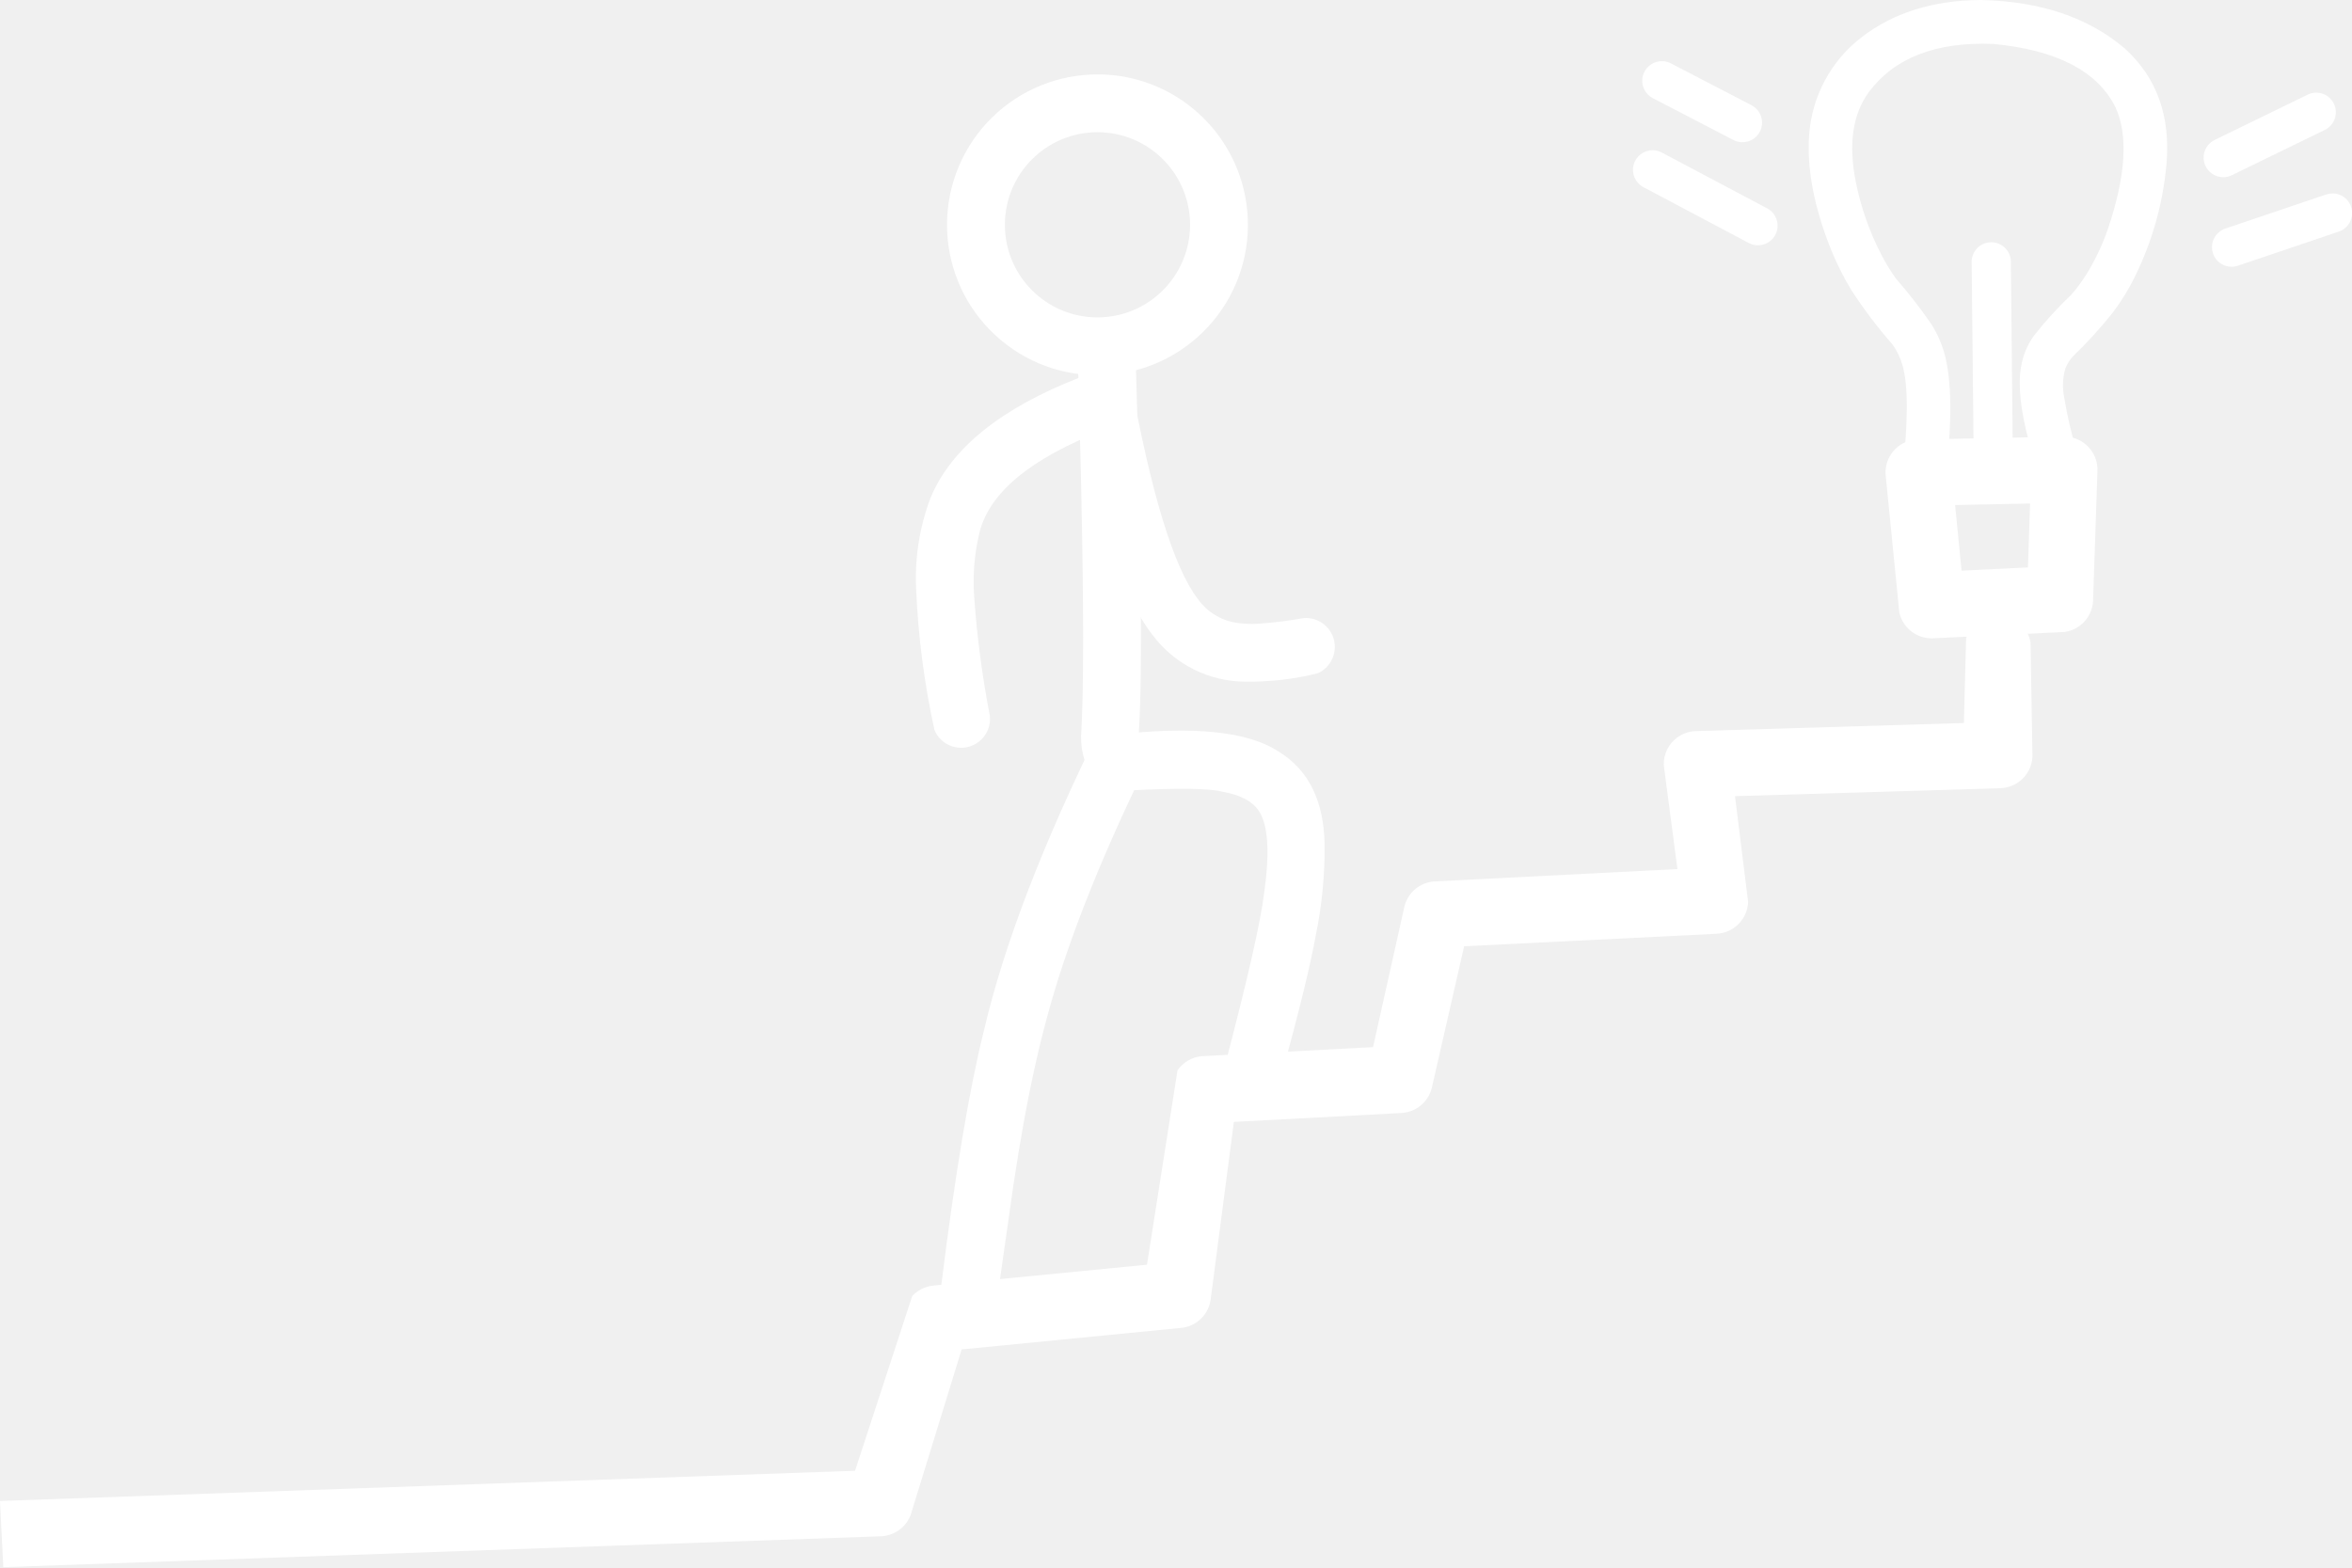
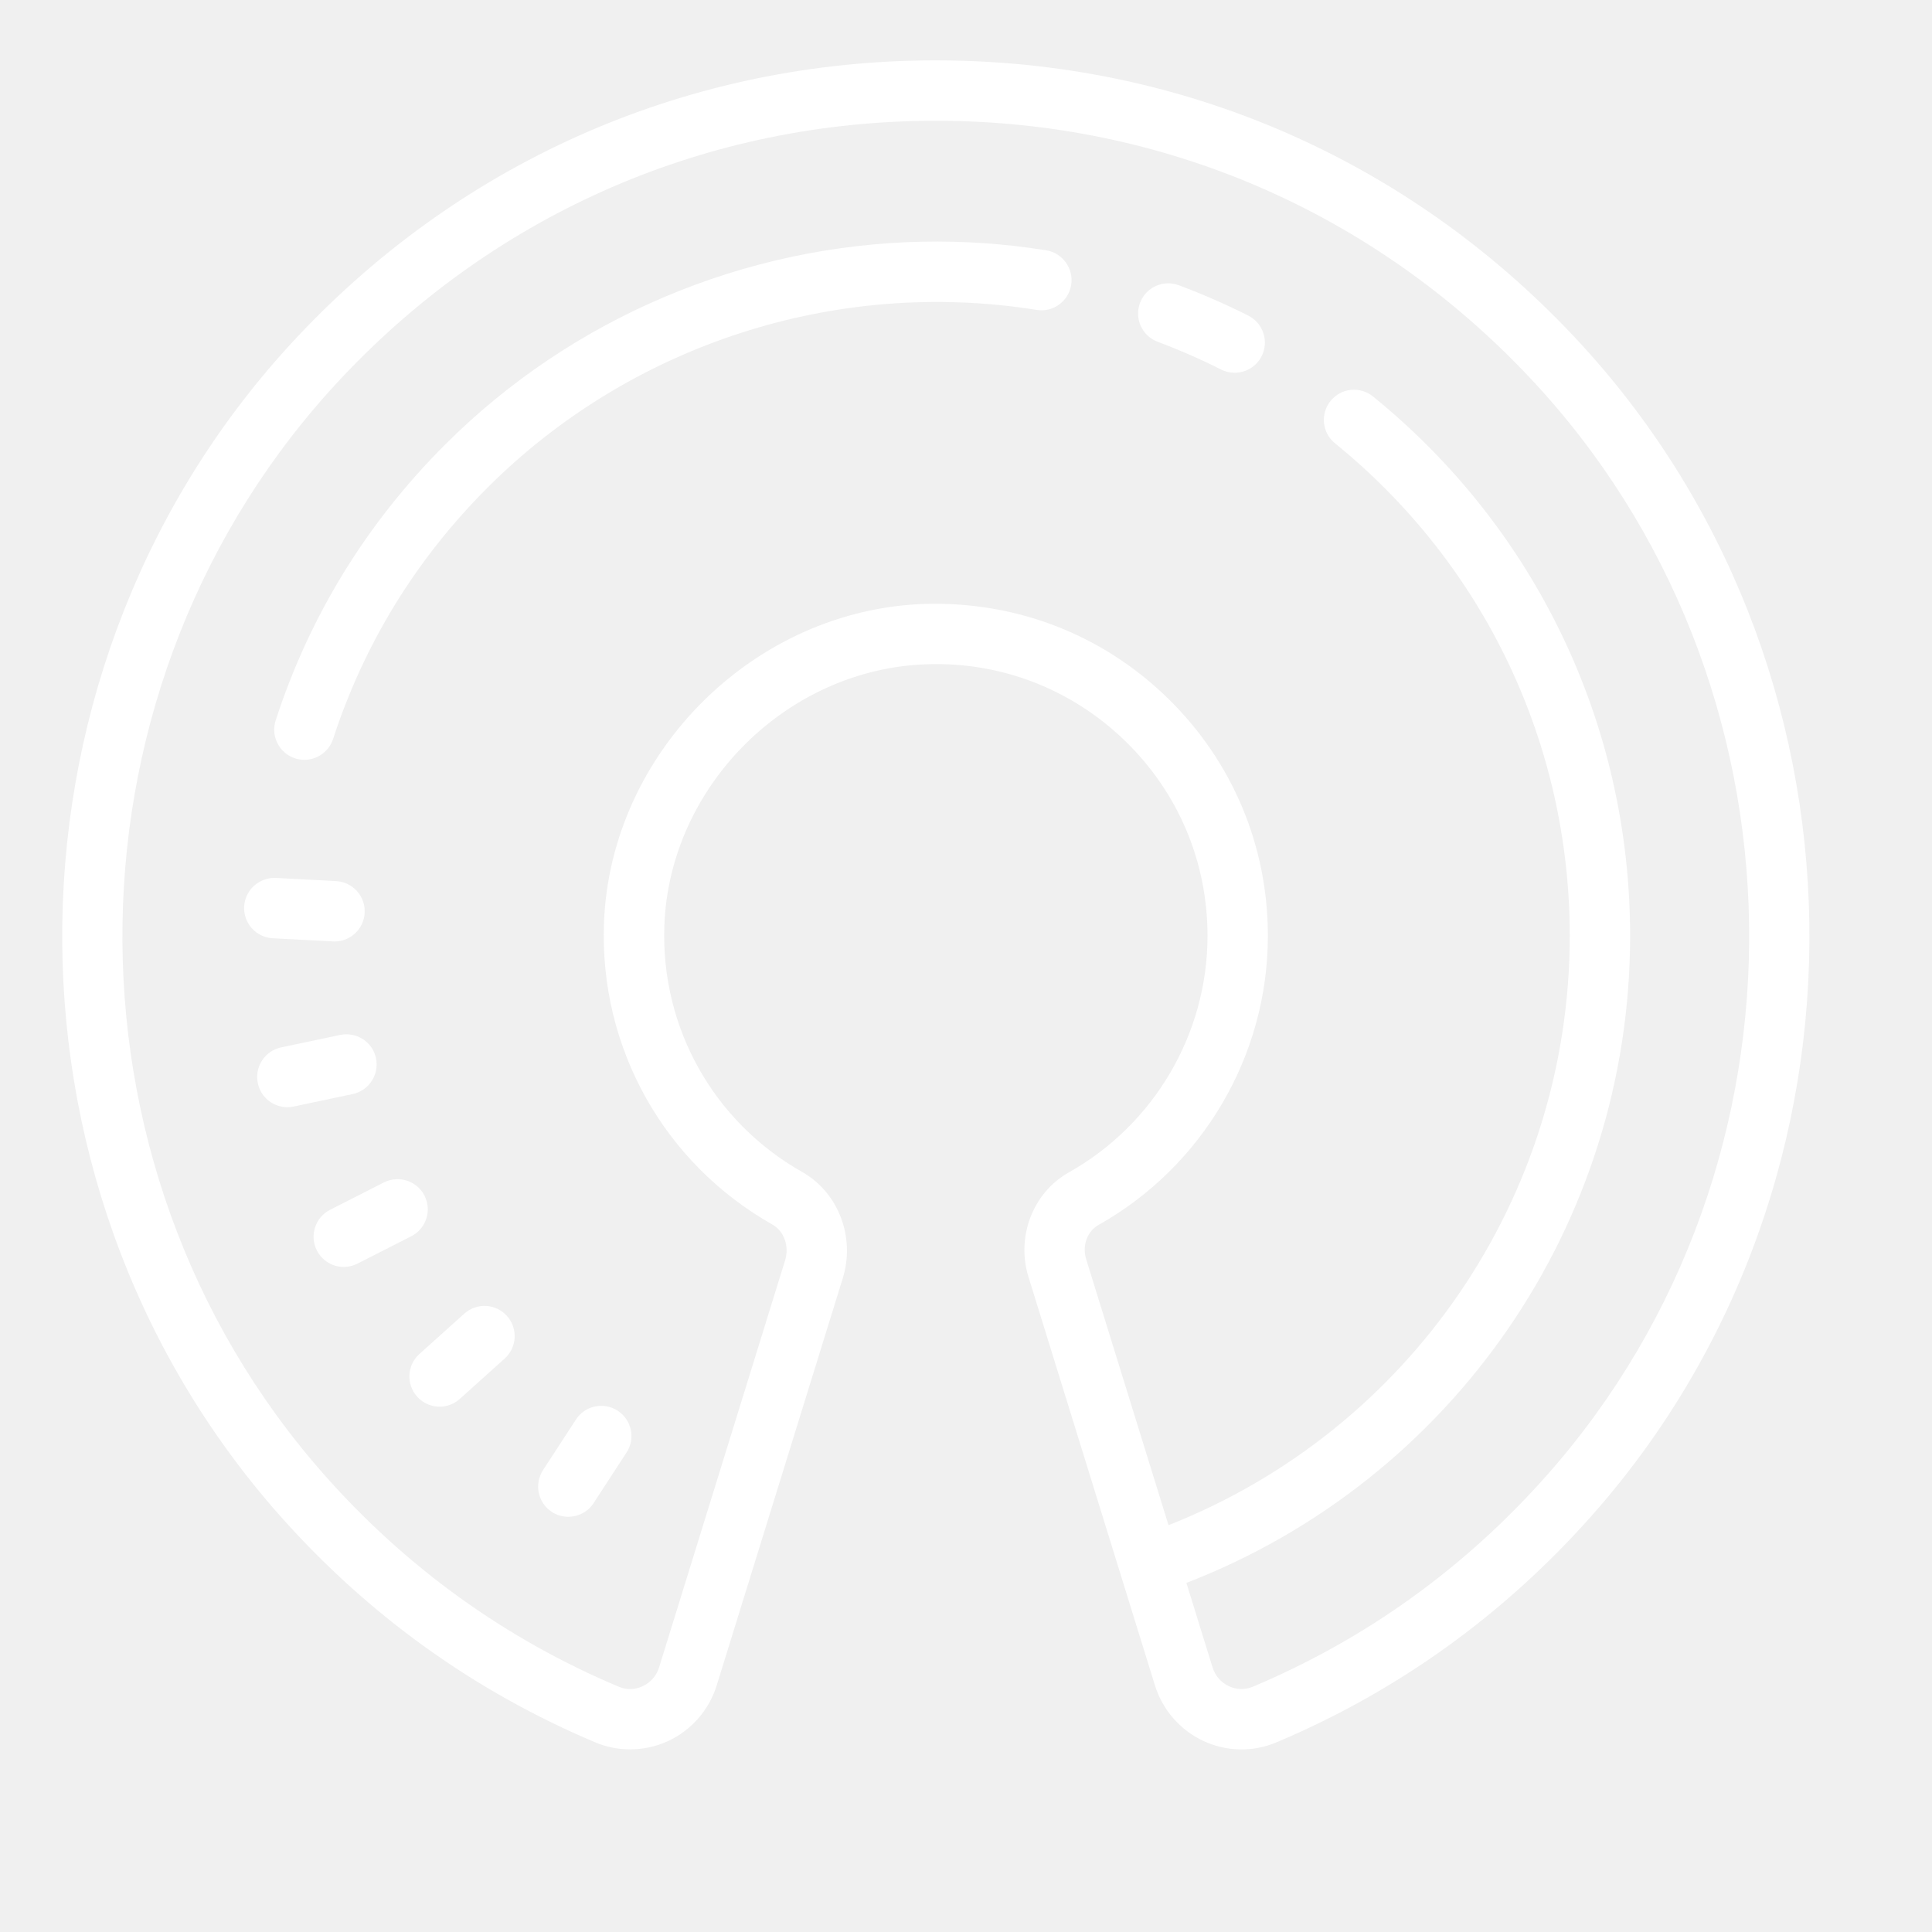
- <svg xmlns="http://www.w3.org/2000/svg" id="opensource" viewBox="0 0 289.781 193.12">
-   <defs>
-     <style>
-       .cls-1 {
-         fill: #fff;
-       }
-     </style>
-   </defs>
-   <g id="Group_1" data-name="Group 1" transform="translate(132.711 41.138)">
-     <path id="Path_71" data-name="Path 71" class="cls-1" d="M114.681,198.943l-7.12.266q1.177,38.194.482,49.293a9.524,9.524,0,0,0,.471,3.118,5.13,5.13,0,0,0,3.426,3.263,8.1,8.1,0,0,0,2.133.321q9-.451,11.332.154,3.744.648,4.8,2.827,1.385,2.769.395,9.674-.65,5.309-4.737,20.882a3.563,3.563,0,0,0,6.939,1.393q3.2-11.7,4.169-17.122a52.541,52.541,0,0,0,1.079-10.967q-.07-8.2-5.679-11.634-5.106-3.33-17.207-2.351.7-10.921-.478-48.936" transform="translate(-107.561 -198.943)" />
-   </g>
-   <g id="Group_2" data-name="Group 2" transform="translate(115.95 89.733)">
-     <path id="Path_72" data-name="Path 72" class="cls-1" d="M9.516,539.959q-10.615,21.5-14.3,37.294-2.691,10.761-5.26,31.452a3.563,3.563,0,0,0,2.007,3.578q3.389,1.157,4.9-2.038l1.99-13.964q.63-4.192,1.274-7.74,1.424-7.895,3.269-14.4,3.759-13.3,12.521-31.065l-6.368-3.1" transform="translate(10.053 -539.959)" />
-   </g>
-   <g id="Group_3" data-name="Group 3" transform="translate(112.868 46.464)">
-     <path id="Path_73" data-name="Path 73" class="cls-1" d="M-11.375,236.316Q-26.091,242-29.917,251.227a27.94,27.94,0,0,0-1.762,11.245,100.458,100.458,0,0,0,2.259,17.349A3.566,3.566,0,0,0-26.1,282a3.561,3.561,0,0,0,3.263-2.227,3.541,3.541,0,0,0,.244-1.672,122.475,122.475,0,0,1-1.937-14.721,25.614,25.614,0,0,1,.6-7.673q1.677-7.553,15.353-12.863l-2.792-6.507" transform="translate(31.687 -236.316)" />
-   </g>
-   <g id="Group_4" data-name="Group 4" transform="translate(132.234 46.452)">
-     <path id="Path_74" data-name="Path 74" class="cls-1" d="M111.205,236.234l-6.991,1.374q4.14,23.293,9.761,30.41a14.333,14.333,0,0,0,11.474,5.765,35.141,35.141,0,0,0,8.882-1.029,3.563,3.563,0,0,0-1.707-6.806,51.727,51.727,0,0,1-5.694.7,12.544,12.544,0,0,1-2.713-.136,7.1,7.1,0,0,1-4.635-2.891q-4.486-5.82-8.366-27.329" transform="translate(-104.214 -236.234)" />
-   </g>
-   <g id="Group_5" data-name="Group 5" transform="translate(116.681 9.168)">
-     <path id="Path_75" data-name="Path 75" class="cls-1" d="M13.658-18.28a11.375,11.375,0,0,1,8.078,3.4,11.38,11.38,0,0,1,3.28,8.056A11.376,11.376,0,0,1,21.6,1.269a11.381,11.381,0,0,1-8.058,3.269A11.374,11.374,0,0,1,5.471,1.127,11.381,11.381,0,0,1,2.2-6.933a11.374,11.374,0,0,1,3.369-8.033A11.379,11.379,0,0,1,13.6-18.28M13.69-25.4A18.488,18.488,0,0,0,.583-20.057,18.478,18.478,0,0,0-4.926-6.99,18.489,18.489,0,0,0,.4,6.131,18.478,18.478,0,0,0,13.5,11.663,18.488,18.488,0,0,0,26.618,6.33,18.478,18.478,0,0,0,32.141-6.733a18.489,18.489,0,0,0-5.31-13.126,18.479,18.479,0,0,0-13.1-5.546" transform="translate(4.926 25.405)" />
-   </g>
-   <g id="Group_6" data-name="Group 6" transform="translate(0 75.744)">
-     <path id="Path_76" data-name="Path 76" class="cls-1" d="M-577.59,441.794q-2.687,0-3.909,2.9l-.276,10.456-33.2,1a4.081,4.081,0,0,0-2.155.813,4.081,4.081,0,0,0-1.621,3.365l1.683,12.821-30.074,1.53a4.074,4.074,0,0,0-2.166.887,4.076,4.076,0,0,0-1.395,2.187l-3.865,17.336-21.191,1.122a4.08,4.08,0,0,0-2.9,1.733l-3.763,23.958-26.341,2.575a4.083,4.083,0,0,0-2.579,1.28l-7.047,21.536-105.35,3.725.409,8.153,107.82-3.795a4.307,4.307,0,0,0,1.762-.335,4.081,4.081,0,0,0,2.2-2.263l6.294-20.437,27.272-2.679a4.075,4.075,0,0,0,2.453-1.362,4.074,4.074,0,0,0,.942-2.026l2.872-21.973,20.694-1.1a4.077,4.077,0,0,0,2.667-1.234,4.071,4.071,0,0,0,1.01-1.782l4-17.528,31.137-1.541a4.082,4.082,0,0,0,1.669-.461,4.081,4.081,0,0,0,2.181-3.467l-1.617-13.027,32.712-.982a4.063,4.063,0,0,0,2.518-.981,4.074,4.074,0,0,0,1.42-2.9l-.235-14.018a4.083,4.083,0,0,0-3.766-3.476" transform="translate(823.736 -441.794)" />
-   </g>
-   <g id="Group_7" data-name="Group 7" transform="translate(222.843 0)">
-     <path id="Path_77" data-name="Path 77" class="cls-1" d="M761.273-89.742q-8.794.047-14.7,4.6A16.632,16.632,0,0,0,740.125-73.1q-.444,6.18,2.633,13.963a35.61,35.61,0,0,0,2.578,5.167,58.591,58.591,0,0,0,5.089,6.713,8.17,8.17,0,0,1,1.206,2.547q1.1,3.826-.1,13.983l5.3.615q1.415-11.031-.086-16.231a13.585,13.585,0,0,0-1.647-3.576,61.132,61.132,0,0,0-4.261-5.466,23.734,23.734,0,0,1-1.836-3,34.334,34.334,0,0,1-3.139-8.984q-1.373-6.949,1.618-11.027,4.739-6.347,15.319-5.933,11.692,1.112,15.044,7.756,2.438,5.183-.958,15.2a28.81,28.81,0,0,1-2.6,5.44,21.088,21.088,0,0,1-1.853,2.5,46.29,46.29,0,0,0-4.579,5.02,8.917,8.917,0,0,0-1.613,3.832q-.616,3.427.99,9.359l.784,2.842.223.5a2.685,2.685,0,0,0,1.666,1.266,2.681,2.681,0,0,0,3.318-2.234,2.668,2.668,0,0,0-.034-.921,55.344,55.344,0,0,1-1.648-7.032,7.519,7.519,0,0,1,.152-3.536,4.95,4.95,0,0,1,.95-1.508,54.583,54.583,0,0,0,4.911-5.4,26.8,26.8,0,0,0,2.685-4.361,39.229,39.229,0,0,0,3.9-13.773q.829-8.99-5.126-14.391-6.7-5.714-17.677-5.971" transform="translate(-740.069 89.742)" />
-   </g>
-   <g id="Group_8" data-name="Group 8" transform="translate(232.31 53.803)">
-     <path id="Path_78" data-name="Path 78" class="cls-1" d="M824.309,296.064l-.265,7.878-8.178.4-.794-8.089,9.212-.187m4.186-8.244-18.294.365a4.081,4.081,0,0,0-3.672,4.281l1.69,17.005a4.082,4.082,0,0,0,4.021,3.209l16.329-.785a4.08,4.08,0,0,0,3.522-3.773l.541-16a4.181,4.181,0,0,0-.027-.729,4.081,4.081,0,0,0-4.107-3.573" transform="translate(-806.5 -287.821)" />
-   </g>
-   <g id="Group_9" data-name="Group 9" transform="translate(242.921 29.853)">
-     <path id="Path_79" data-name="Path 79" class="cls-1" d="M883.407,119.752a2.416,2.416,0,0,0-2.44,2.242q-.007.1-.006.212l.261,25.227,4.823-.083-.254-25.156a2.591,2.591,0,0,0-.012-.26,2.415,2.415,0,0,0-2.367-2.182" transform="translate(-880.961 -119.752)" />
-   </g>
-   <g id="Group_10" data-name="Group 10" transform="translate(201.199 18.515)">
-     <path id="Path_80" data-name="Path 80" class="cls-1" d="M590.627,40.186a2.415,2.415,0,0,0-1.184,4.541l13,6.889a2.415,2.415,0,0,0,2.26-4.269l-13-6.889a2.4,2.4,0,0,0-1.052-.272" transform="translate(-588.179 -40.186)" />
-   </g>
-   <g id="Group_11" data-name="Group 11" transform="translate(202.335 7.537)">
-     <path id="Path_81" data-name="Path 81" class="cls-1" d="M598.6-36.851a2.415,2.415,0,0,0-2.253,1.453,2.417,2.417,0,0,0,.485,2.649,2.414,2.414,0,0,0,.589.443l9.988,5.186a2.4,2.4,0,0,0,1.024.259,2.415,2.415,0,0,0,2.281-1.454,2.417,2.417,0,0,0-.488-2.649,2.409,2.409,0,0,0-.59-.442l-9.988-5.186a2.4,2.4,0,0,0-1.024-.258" transform="translate(-596.148 36.851)" />
-   </g>
-   <g id="Group_12" data-name="Group 12" transform="translate(271.5 11.417)">
-     <path id="Path_82" data-name="Path 82" class="cls-1" d="M1095.41-9.626a2.4,2.4,0,0,0-1.04.231l-11.508,5.607a2.4,2.4,0,0,0-.553.376,2.415,2.415,0,0,0-.634,2.652,2.415,2.415,0,0,0,2.232,1.554,2.4,2.4,0,0,0,1.07-.238l11.507-5.606a2.4,2.4,0,0,0,.53-.362,2.418,2.418,0,0,0,.644-2.651,2.415,2.415,0,0,0-2.222-1.561" transform="translate(-1081.519 9.626)" />
-   </g>
-   <g id="Group_13" data-name="Group 13" transform="translate(272.543 23.837)">
-     <path id="Path_83" data-name="Path 83" class="cls-1" d="M1103.683,77.534a2.4,2.4,0,0,0-.785.127l-12.439,4.208a2.415,2.415,0,0,0,1.562,4.571l12.439-4.208a2.416,2.416,0,0,0-.754-4.7" transform="translate(-1088.837 -77.534)" />
+ <svg xmlns="http://www.w3.org/2000/svg" version="1.1" viewBox="0 0 224 224" width="128px" height="128px">
+   <g fill="none" fill-rule="nonzero" stroke="none" stroke-width="1" stroke-linecap="butt" stroke-linejoin="miter" stroke-miterlimit="10" stroke-dasharray="" stroke-dashoffset="0" font-family="none" font-weight="none" font-size="none" text-anchor="none" style="mix-blend-mode: normal">
+     <path d="M0,224v-224h224v224z" fill="none" />
+     <g fill="#ffffff">
+       <path d="M108.5,7c-28.27,0 -54.53,11.35 -73.944,31.965c-35.623,37.821 -36.552,97.892 -2.112,136.753c10.22,11.529 22.533,20.379 36.6,26.305c1.281,0.539 2.644,0.8 4.013,0.8c1.508,0 3.023,-0.323 4.423,-0.971c2.699,-1.256 4.741,-3.615 5.619,-6.453l14.615,-47.202c1.47,-4.753 -0.503,-9.932 -4.703,-12.312c-10.307,-5.831 -16.43,-16.792 -15.982,-28.608c0.613,-16.215 14.307,-29.794 30.529,-30.263c8.55,-0.277 16.73,2.909 22.894,8.894c6.163,5.985 9.55,14.007 9.55,22.593c0,11.344 -6.166,21.854 -16.085,27.433c-4.158,2.338 -6.121,7.437 -4.669,12.127l14.656,47.339c0.878,2.842 2.931,5.193 5.626,6.453c2.667,1.239 5.737,1.301 8.429,0.171c14.066,-5.922 26.38,-14.776 36.6,-26.305c34.437,-38.861 33.511,-98.932 -2.112,-136.753c-19.415,-20.615 -45.675,-31.965 -73.944,-31.965zM108.5,14c26.32,0 50.767,10.573 68.845,29.764c33.166,35.214 34.032,91.14 1.969,127.319c-9.517,10.735 -20.984,18.977 -34.077,24.486c-0.889,0.371 -1.869,0.348 -2.755,-0.068c-0.91,-0.423 -1.6,-1.218 -1.894,-2.174l-3.035,-9.803c30.895,-11.949 51.447,-41.645 51.447,-75.024c0,-24.367 -10.866,-47.16 -29.805,-62.528c-1.498,-1.218 -3.7,-0.996 -4.922,0.506c-1.218,1.502 -0.989,3.707 0.513,4.922c17.297,14.039 27.214,34.855 27.214,57.101c0,30.314 -18.564,57.304 -46.519,68.332l-9.55,-30.844c-0.483,-1.558 0.12,-3.227 1.422,-3.958c12.12,-6.814 19.646,-19.66 19.646,-33.53c0,-10.493 -4.147,-20.302 -11.676,-27.617c-7.529,-7.311 -17.431,-11.139 -27.973,-10.869c-19.831,0.581 -36.575,17.179 -37.324,36.996c-0.546,14.444 6.937,27.843 19.53,34.966c1.355,0.77 1.974,2.515 1.47,4.149l-14.615,47.209c-0.294,0.952 -0.99,1.743 -1.9,2.167c-0.885,0.416 -1.866,0.443 -2.755,0.068c-13.094,-5.509 -24.561,-13.752 -34.077,-24.486c-32.06,-36.179 -31.197,-92.102 1.969,-127.319c18.081,-19.191 42.532,-29.764 68.852,-29.764zM106.969,28.021c-20.62,0.418 -40.604,8.766 -55.392,23.557c-9.072,9.075 -15.671,19.814 -19.612,31.931c-0.599,1.837 0.405,3.818 2.242,4.416c0.36,0.116 0.72,0.171 1.08,0.171c1.474,0 2.846,-0.94 3.329,-2.413c3.602,-11.056 9.632,-20.867 17.917,-29.155c16.622,-16.614 40.427,-24.321 63.656,-20.597c1.897,0.315 3.698,-0.987 4.006,-2.898c0.301,-1.907 -0.994,-3.708 -2.905,-4.013c-4.771,-0.766 -9.563,-1.095 -14.321,-0.998zM135.304,32.854c-1.363,0.058 -2.624,0.91 -3.131,2.27c-0.675,1.813 0.241,3.833 2.051,4.505c2.482,0.927 4.955,2.005 7.349,3.213c0.507,0.256 1.04,0.376 1.572,0.376c1.281,0 2.515,-0.699 3.131,-1.921c0.872,-1.718 0.181,-3.832 -1.545,-4.703c-2.625,-1.323 -5.33,-2.506 -8.053,-3.521c-0.452,-0.169 -0.92,-0.238 -1.374,-0.219zM31.985,101.787c-1.911,-0.077 -3.573,1.38 -3.678,3.309c-0.105,1.929 1.373,3.576 3.302,3.685l6.993,0.369c0.063,0.004 0.122,0.007 0.185,0.007c1.848,0 3.392,-1.45 3.493,-3.315c0.102,-1.932 -1.373,-3.576 -3.302,-3.685zM40.838,119.984c-0.447,-0.087 -0.919,-0.092 -1.395,0.007l-6.85,1.449c-1.893,0.399 -3.103,2.266 -2.7,4.156c0.35,1.649 1.804,2.775 3.425,2.775c0.238,0 0.48,-0.026 0.725,-0.075l6.85,-1.449c1.89,-0.406 3.099,-2.266 2.7,-4.156c-0.299,-1.417 -1.414,-2.447 -2.755,-2.707zM45.849,136.726c-0.454,0.031 -0.908,0.151 -1.34,0.369l-6.241,3.172c-1.722,0.875 -2.406,2.988 -1.531,4.71c0.62,1.214 1.847,1.914 3.124,1.914c0.532,0 1.078,-0.127 1.586,-0.383l6.234,-3.172c1.722,-0.878 2.413,-2.984 1.538,-4.71c-0.656,-1.289 -2.009,-1.995 -3.37,-1.9zM56.362,151.416c-0.895,-0.049 -1.81,0.243 -2.529,0.889l-5.209,4.683c-1.438,1.292 -1.551,3.507 -0.26,4.942c0.69,0.77 1.645,1.162 2.604,1.162c0.833,0 1.669,-0.297 2.338,-0.896l5.209,-4.683c1.438,-1.292 1.551,-3.507 0.26,-4.942c-0.644,-0.718 -1.518,-1.107 -2.413,-1.155zM70.328,163.051c-1.343,-0.239 -2.76,0.319 -3.548,1.531l-3.821,5.865c-1.054,1.621 -0.598,3.79 1.019,4.847c0.588,0.382 1.253,0.567 1.907,0.567c1.145,0 2.267,-0.557 2.939,-1.586l3.821,-5.872c1.054,-1.621 0.592,-3.783 -1.025,-4.84c-0.405,-0.263 -0.844,-0.433 -1.292,-0.513z" />
+     </g>
  </g>
</svg>
